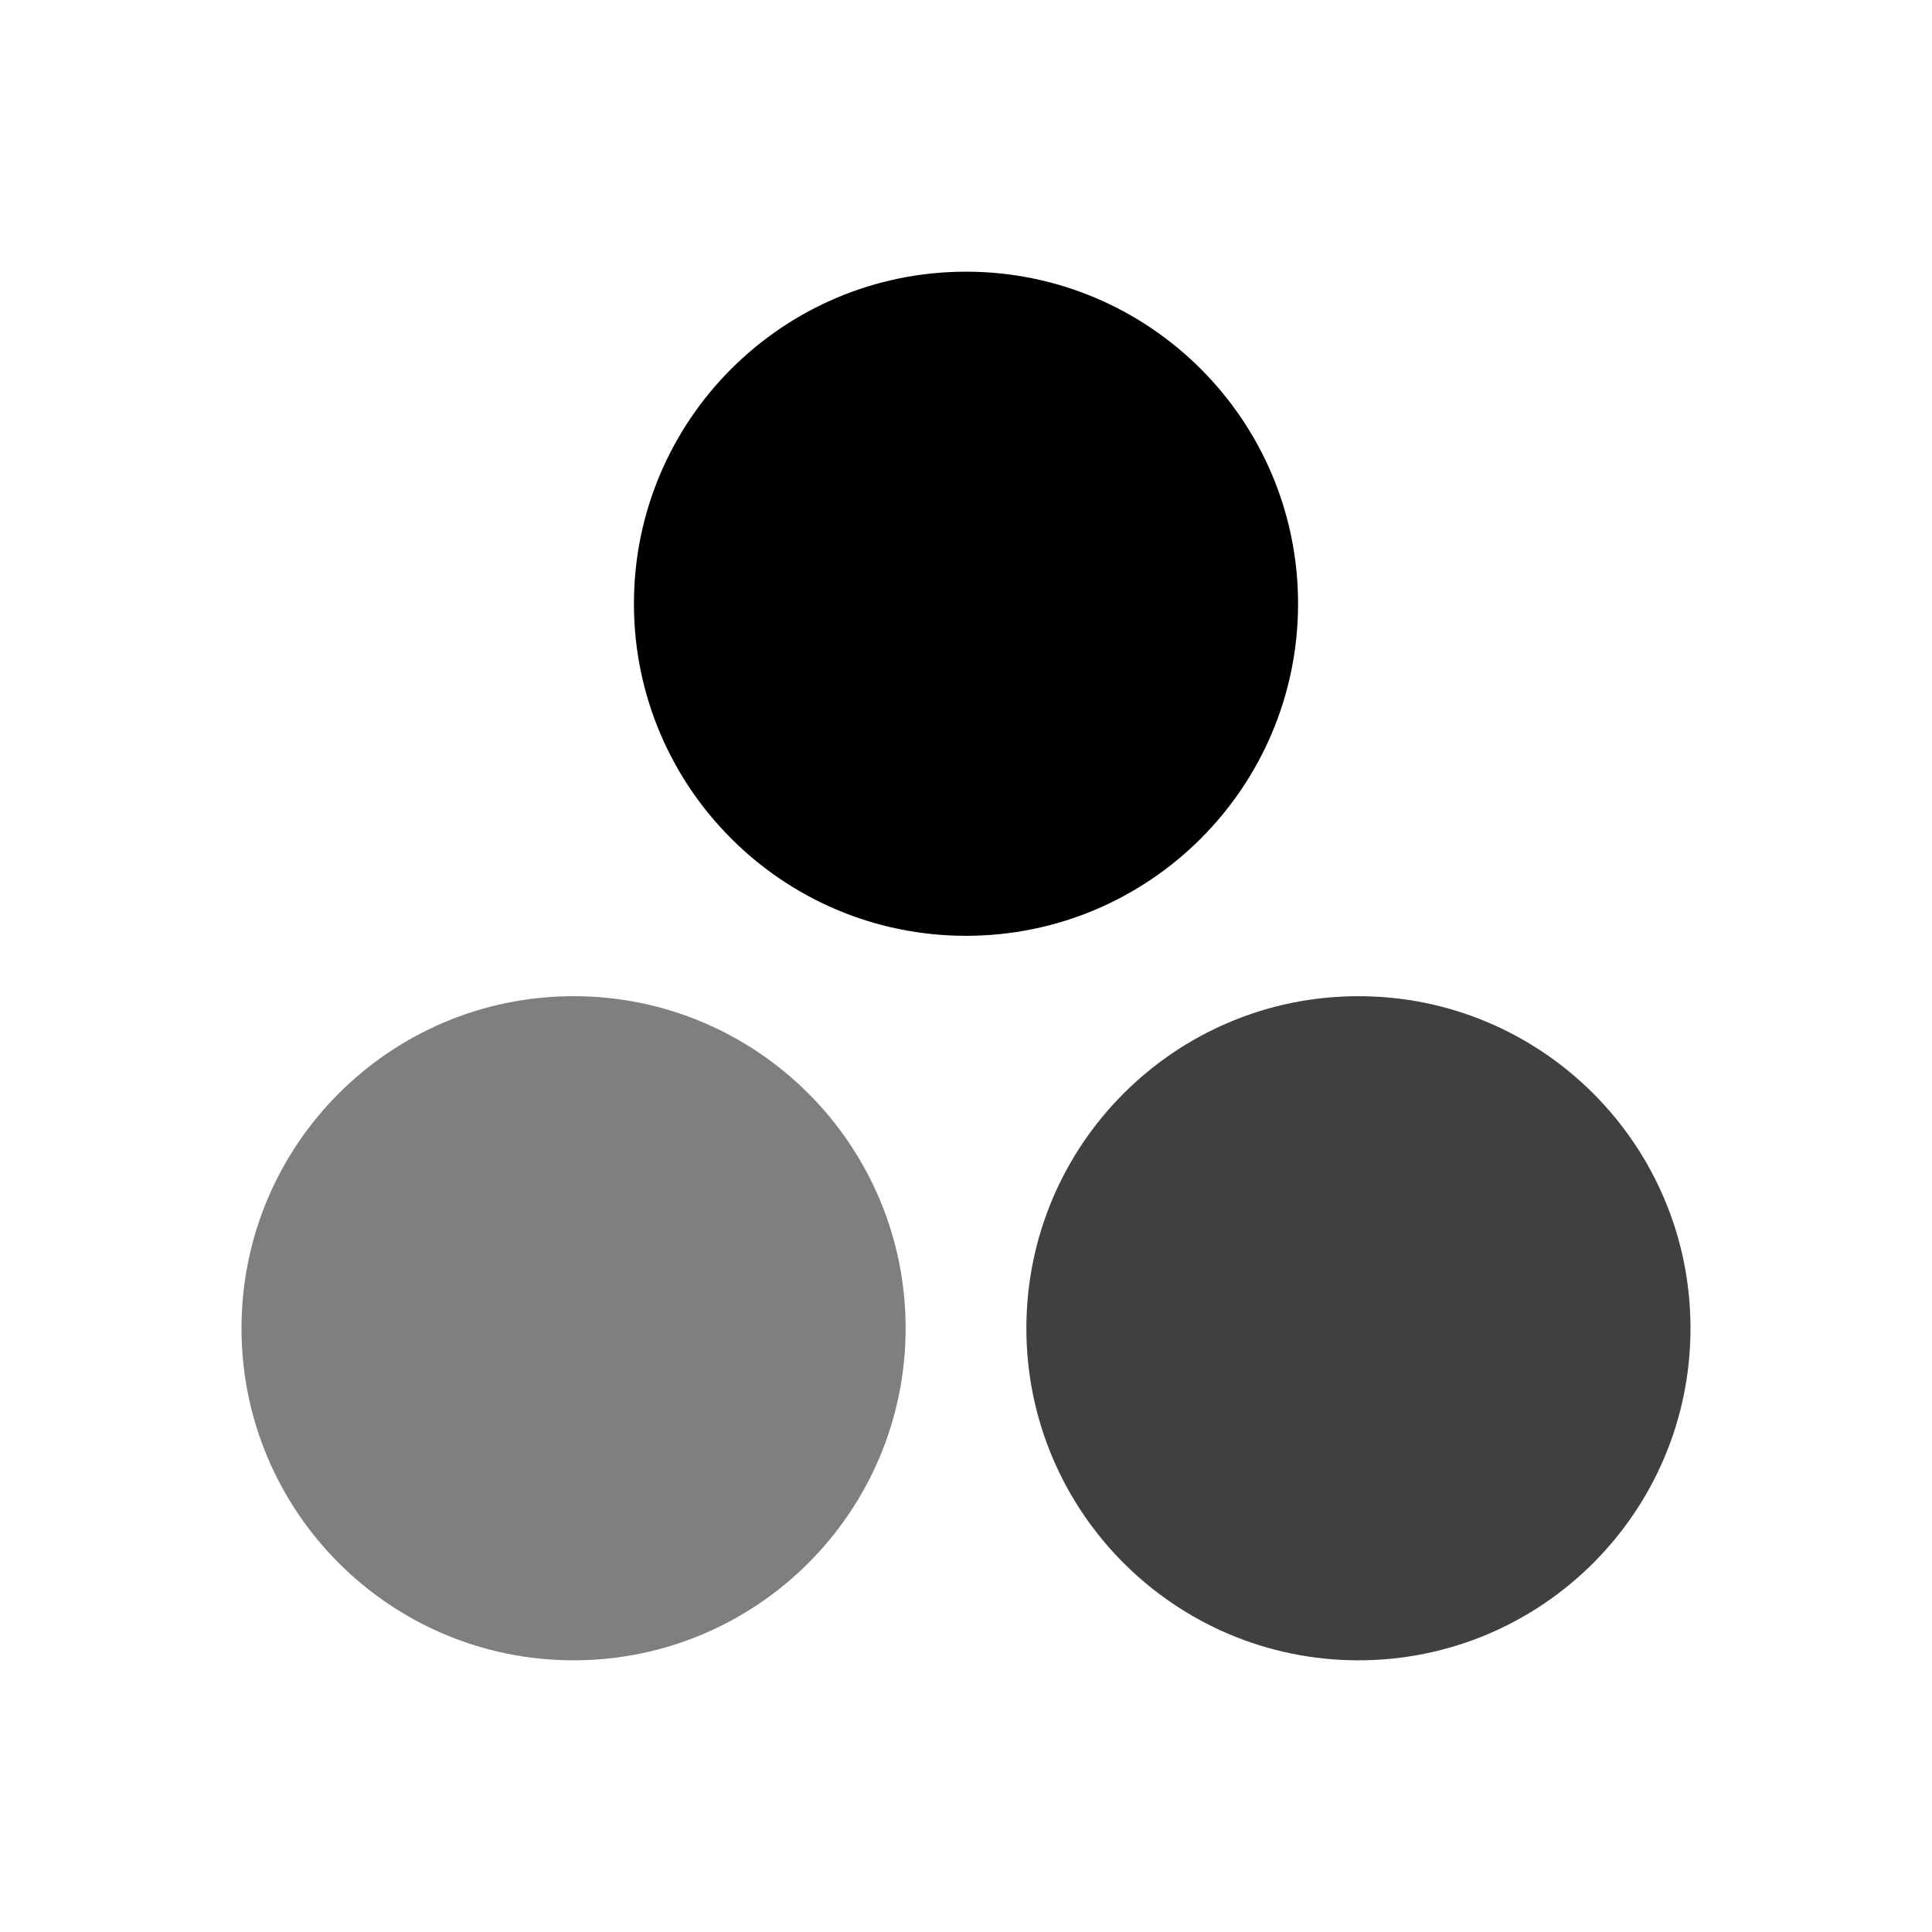
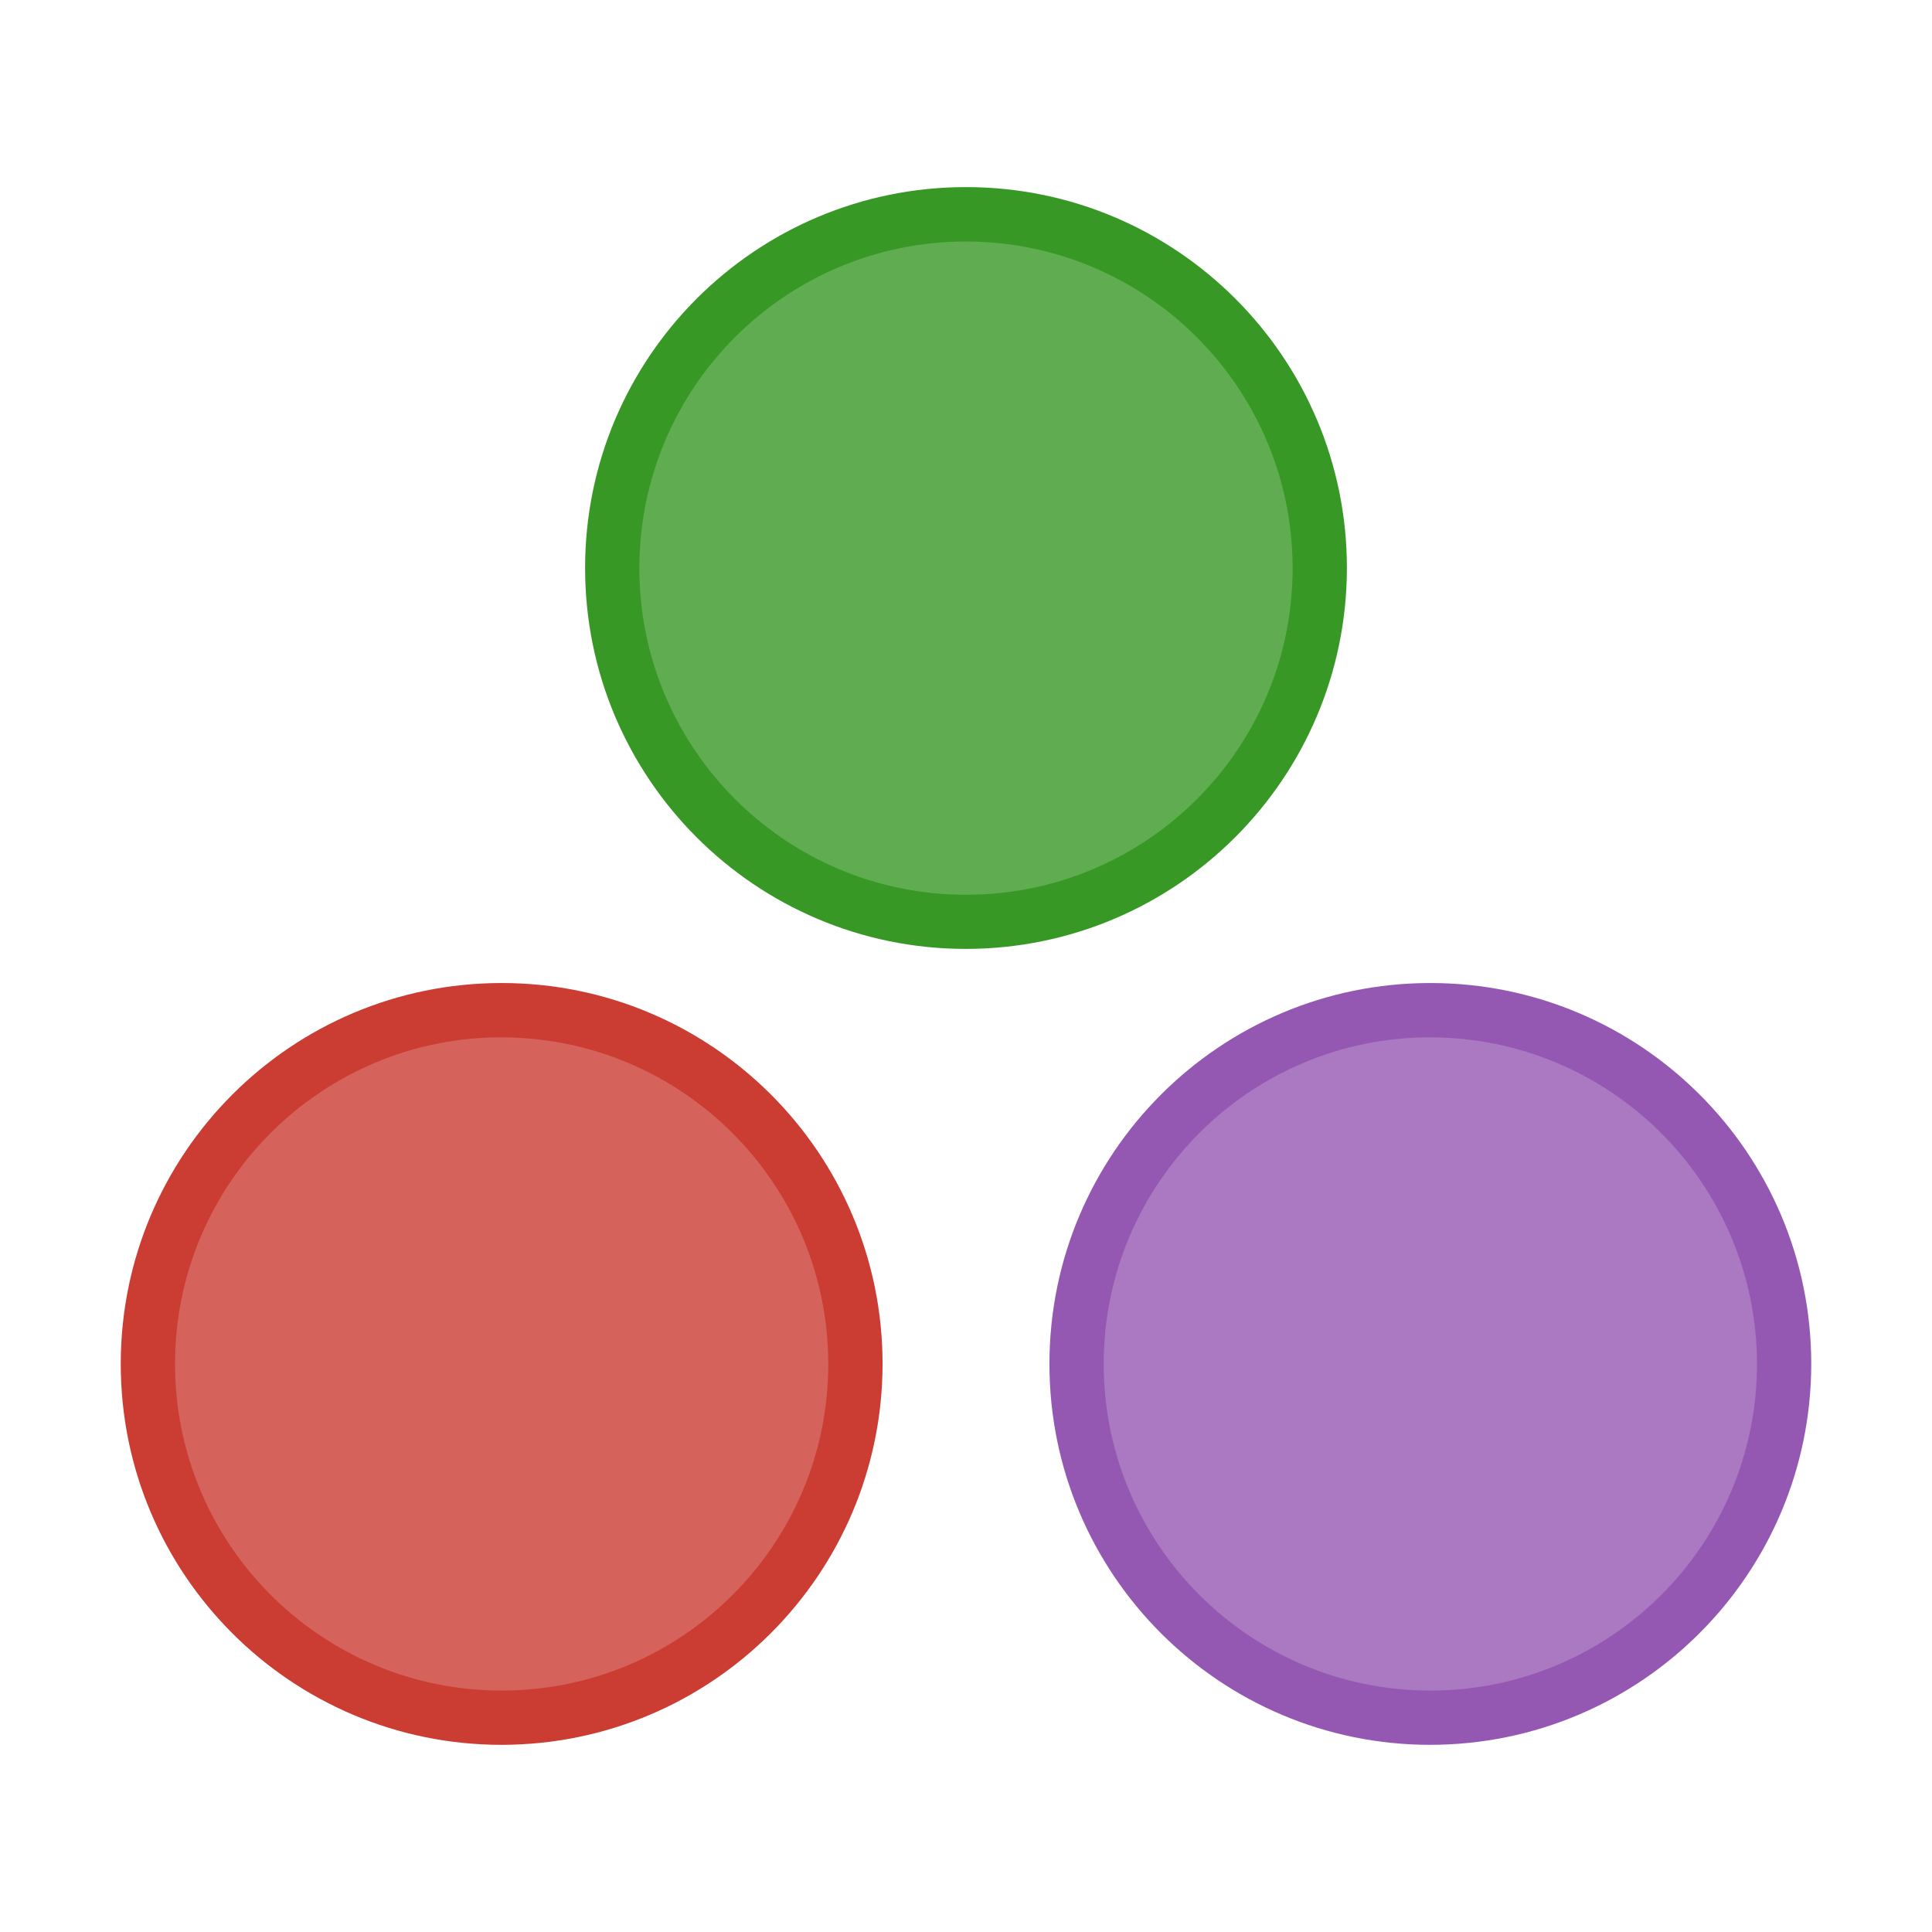
- <svg xmlns="http://www.w3.org/2000/svg" width="16" height="16" viewBox="0 0 16 16" fill="none">
-   <circle cx="8" cy="5" r="2.75" fill="black" />
-   <circle cx="4.75" cy="11" r="2.75" fill="black" fill-opacity="0.5" />
-   <circle cx="11.25" cy="11" r="2.75" fill="black" fill-opacity="0.75" />
+ <svg xmlns="http://www.w3.org/2000/svg" width="16" height="16" viewBox="0 0 32 32">
+   <circle cx="8.309" cy="22.592" r="5.86" style="fill:#d5635c" />
+   <path d="M8.309,28.9a6.309,6.309,0,1,1,6.309-6.309A6.316,6.316,0,0,1,8.309,28.9Zm0-11.719a5.41,5.41,0,1,0,5.41,5.41A5.416,5.416,0,0,0,8.309,17.182Z" style="fill:#cb3c33" />
+   <circle cx="16" cy="9.408" r="5.86" style="fill:#60ad51" />
+   <path d="M16,15.717a6.309,6.309,0,1,1,6.309-6.309A6.316,6.316,0,0,1,16,15.717ZM16,4a5.41,5.41,0,1,0,5.41,5.41A5.416,5.416,0,0,0,16,4Z" style="fill:#389826" />
+   <circle cx="23.691" cy="22.592" r="5.86" style="fill:#aa79c1" />
+   <path d="M23.691,28.9A6.309,6.309,0,1,1,30,22.592,6.316,6.316,0,0,1,23.691,28.9Zm0-11.719a5.41,5.41,0,1,0,5.41,5.41A5.416,5.416,0,0,0,23.691,17.182Z" style="fill:#9558b2" />
</svg>
